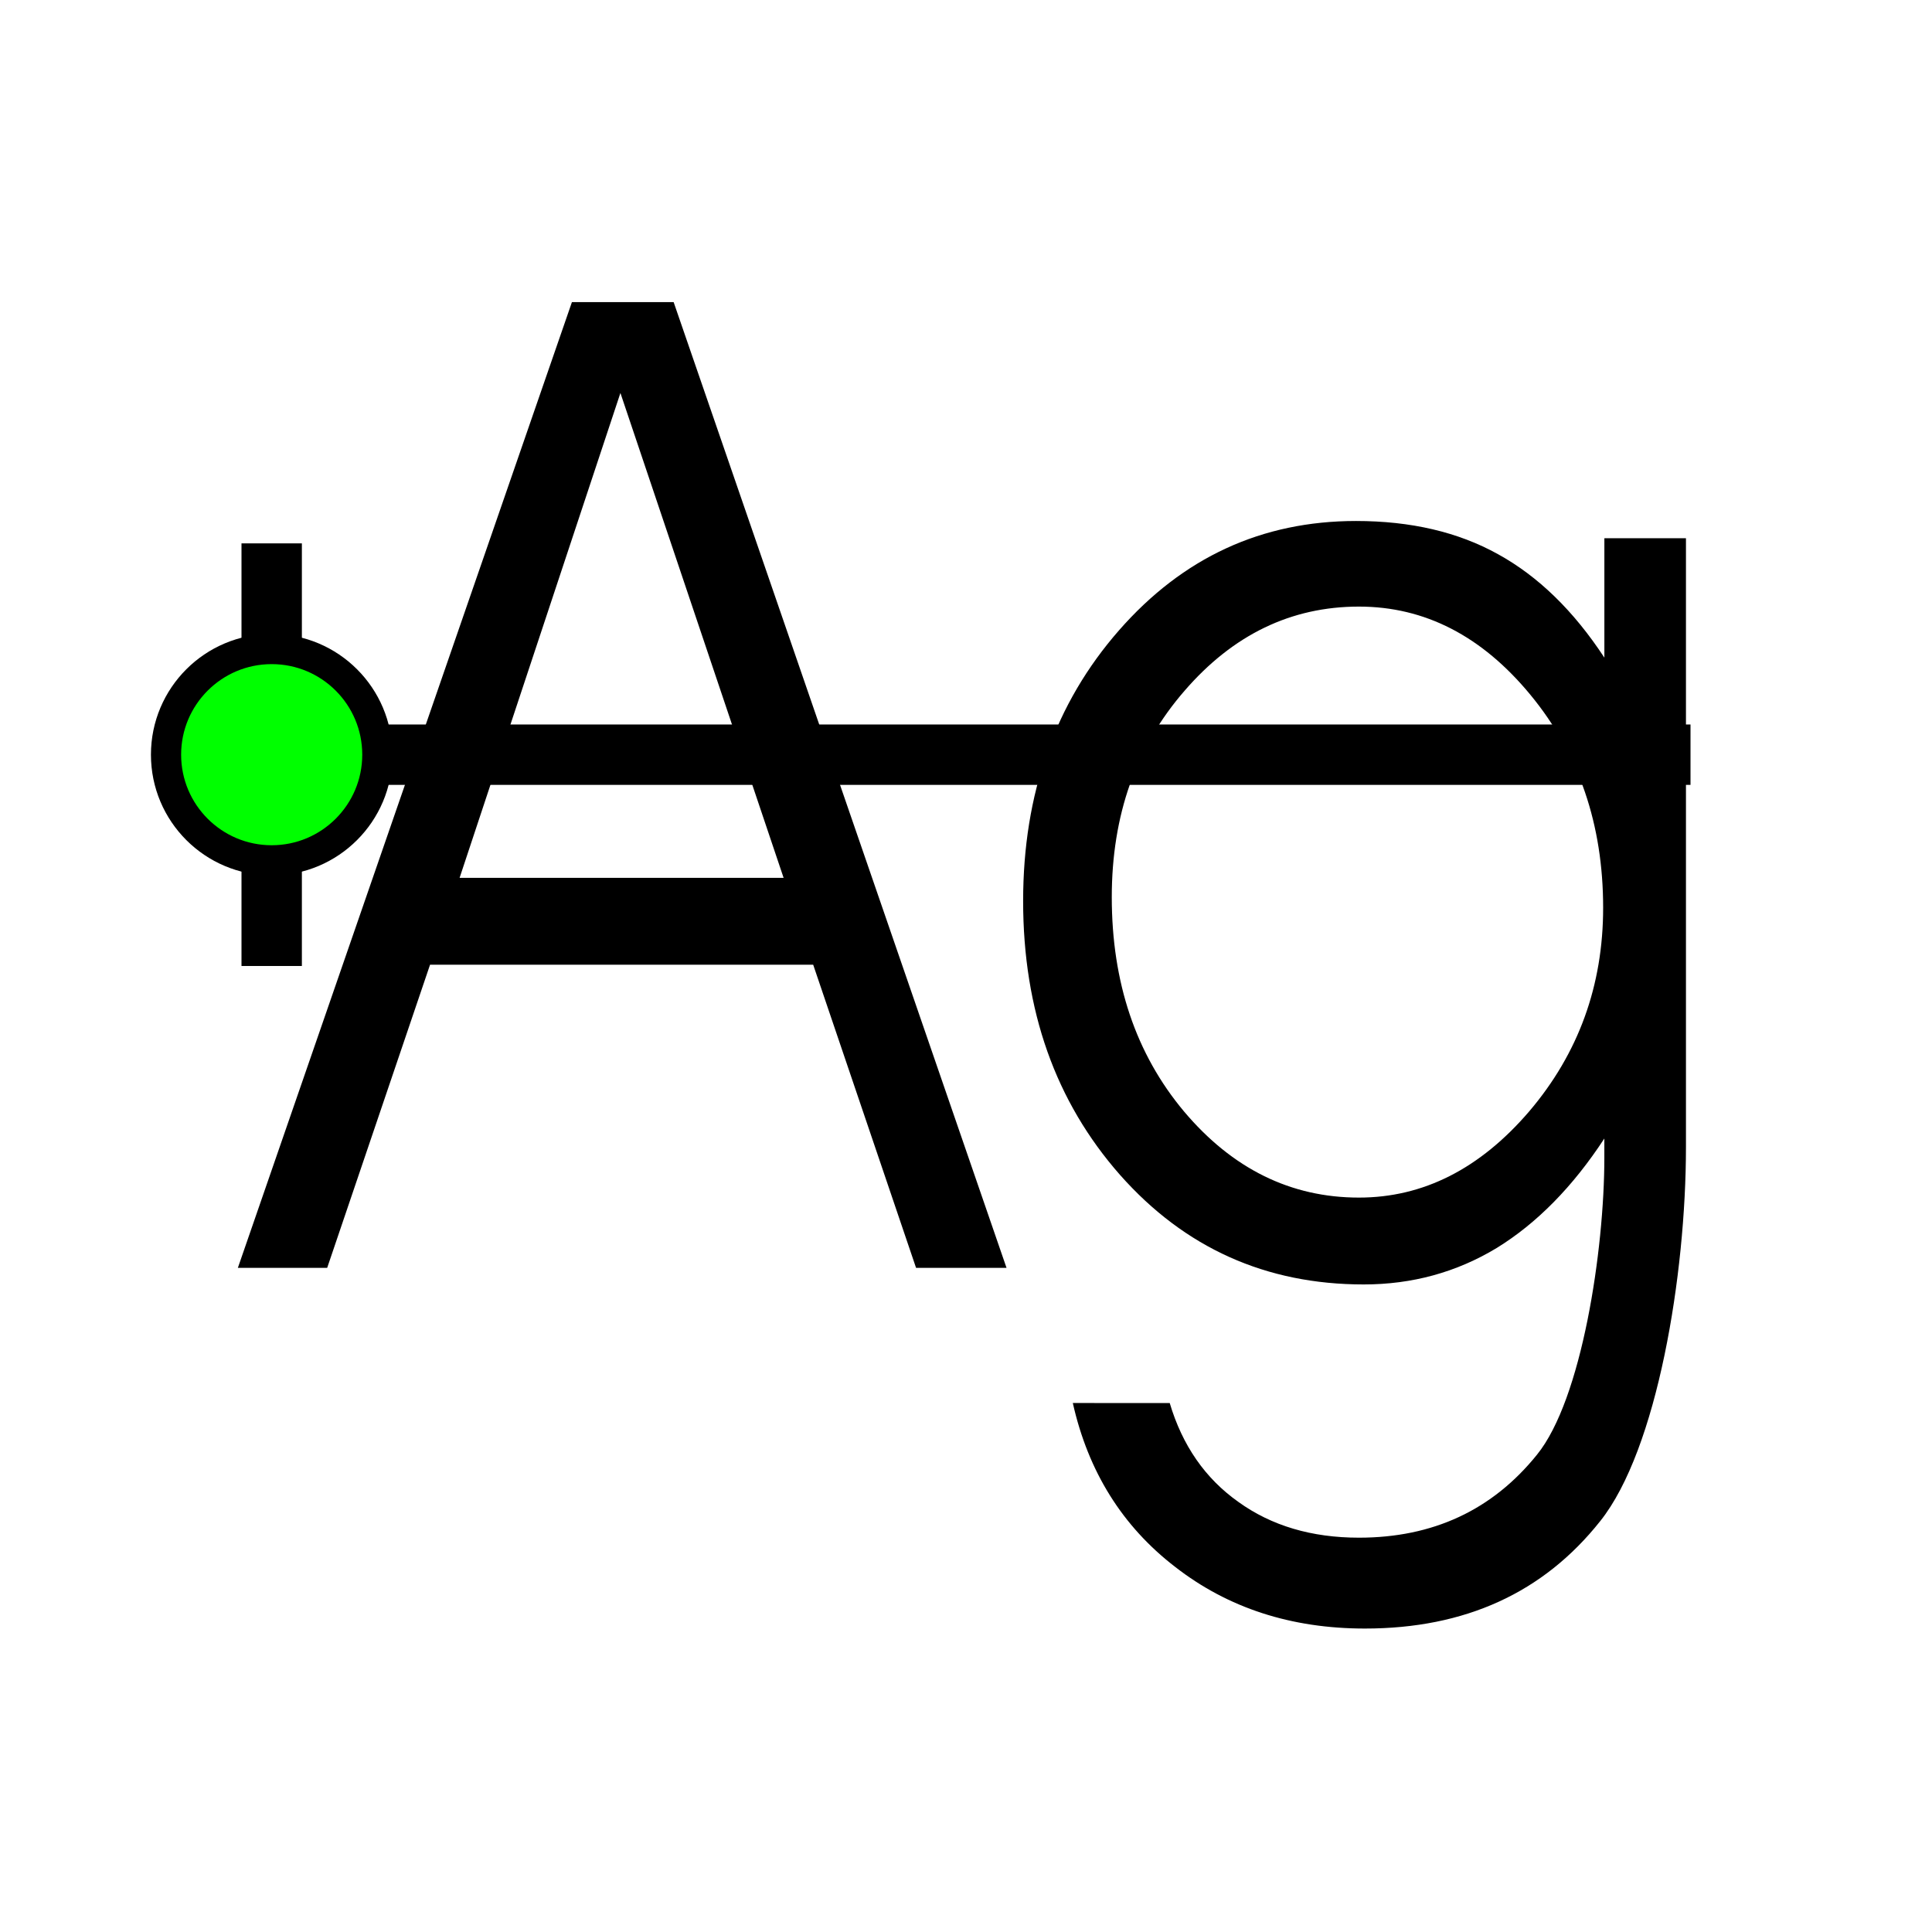
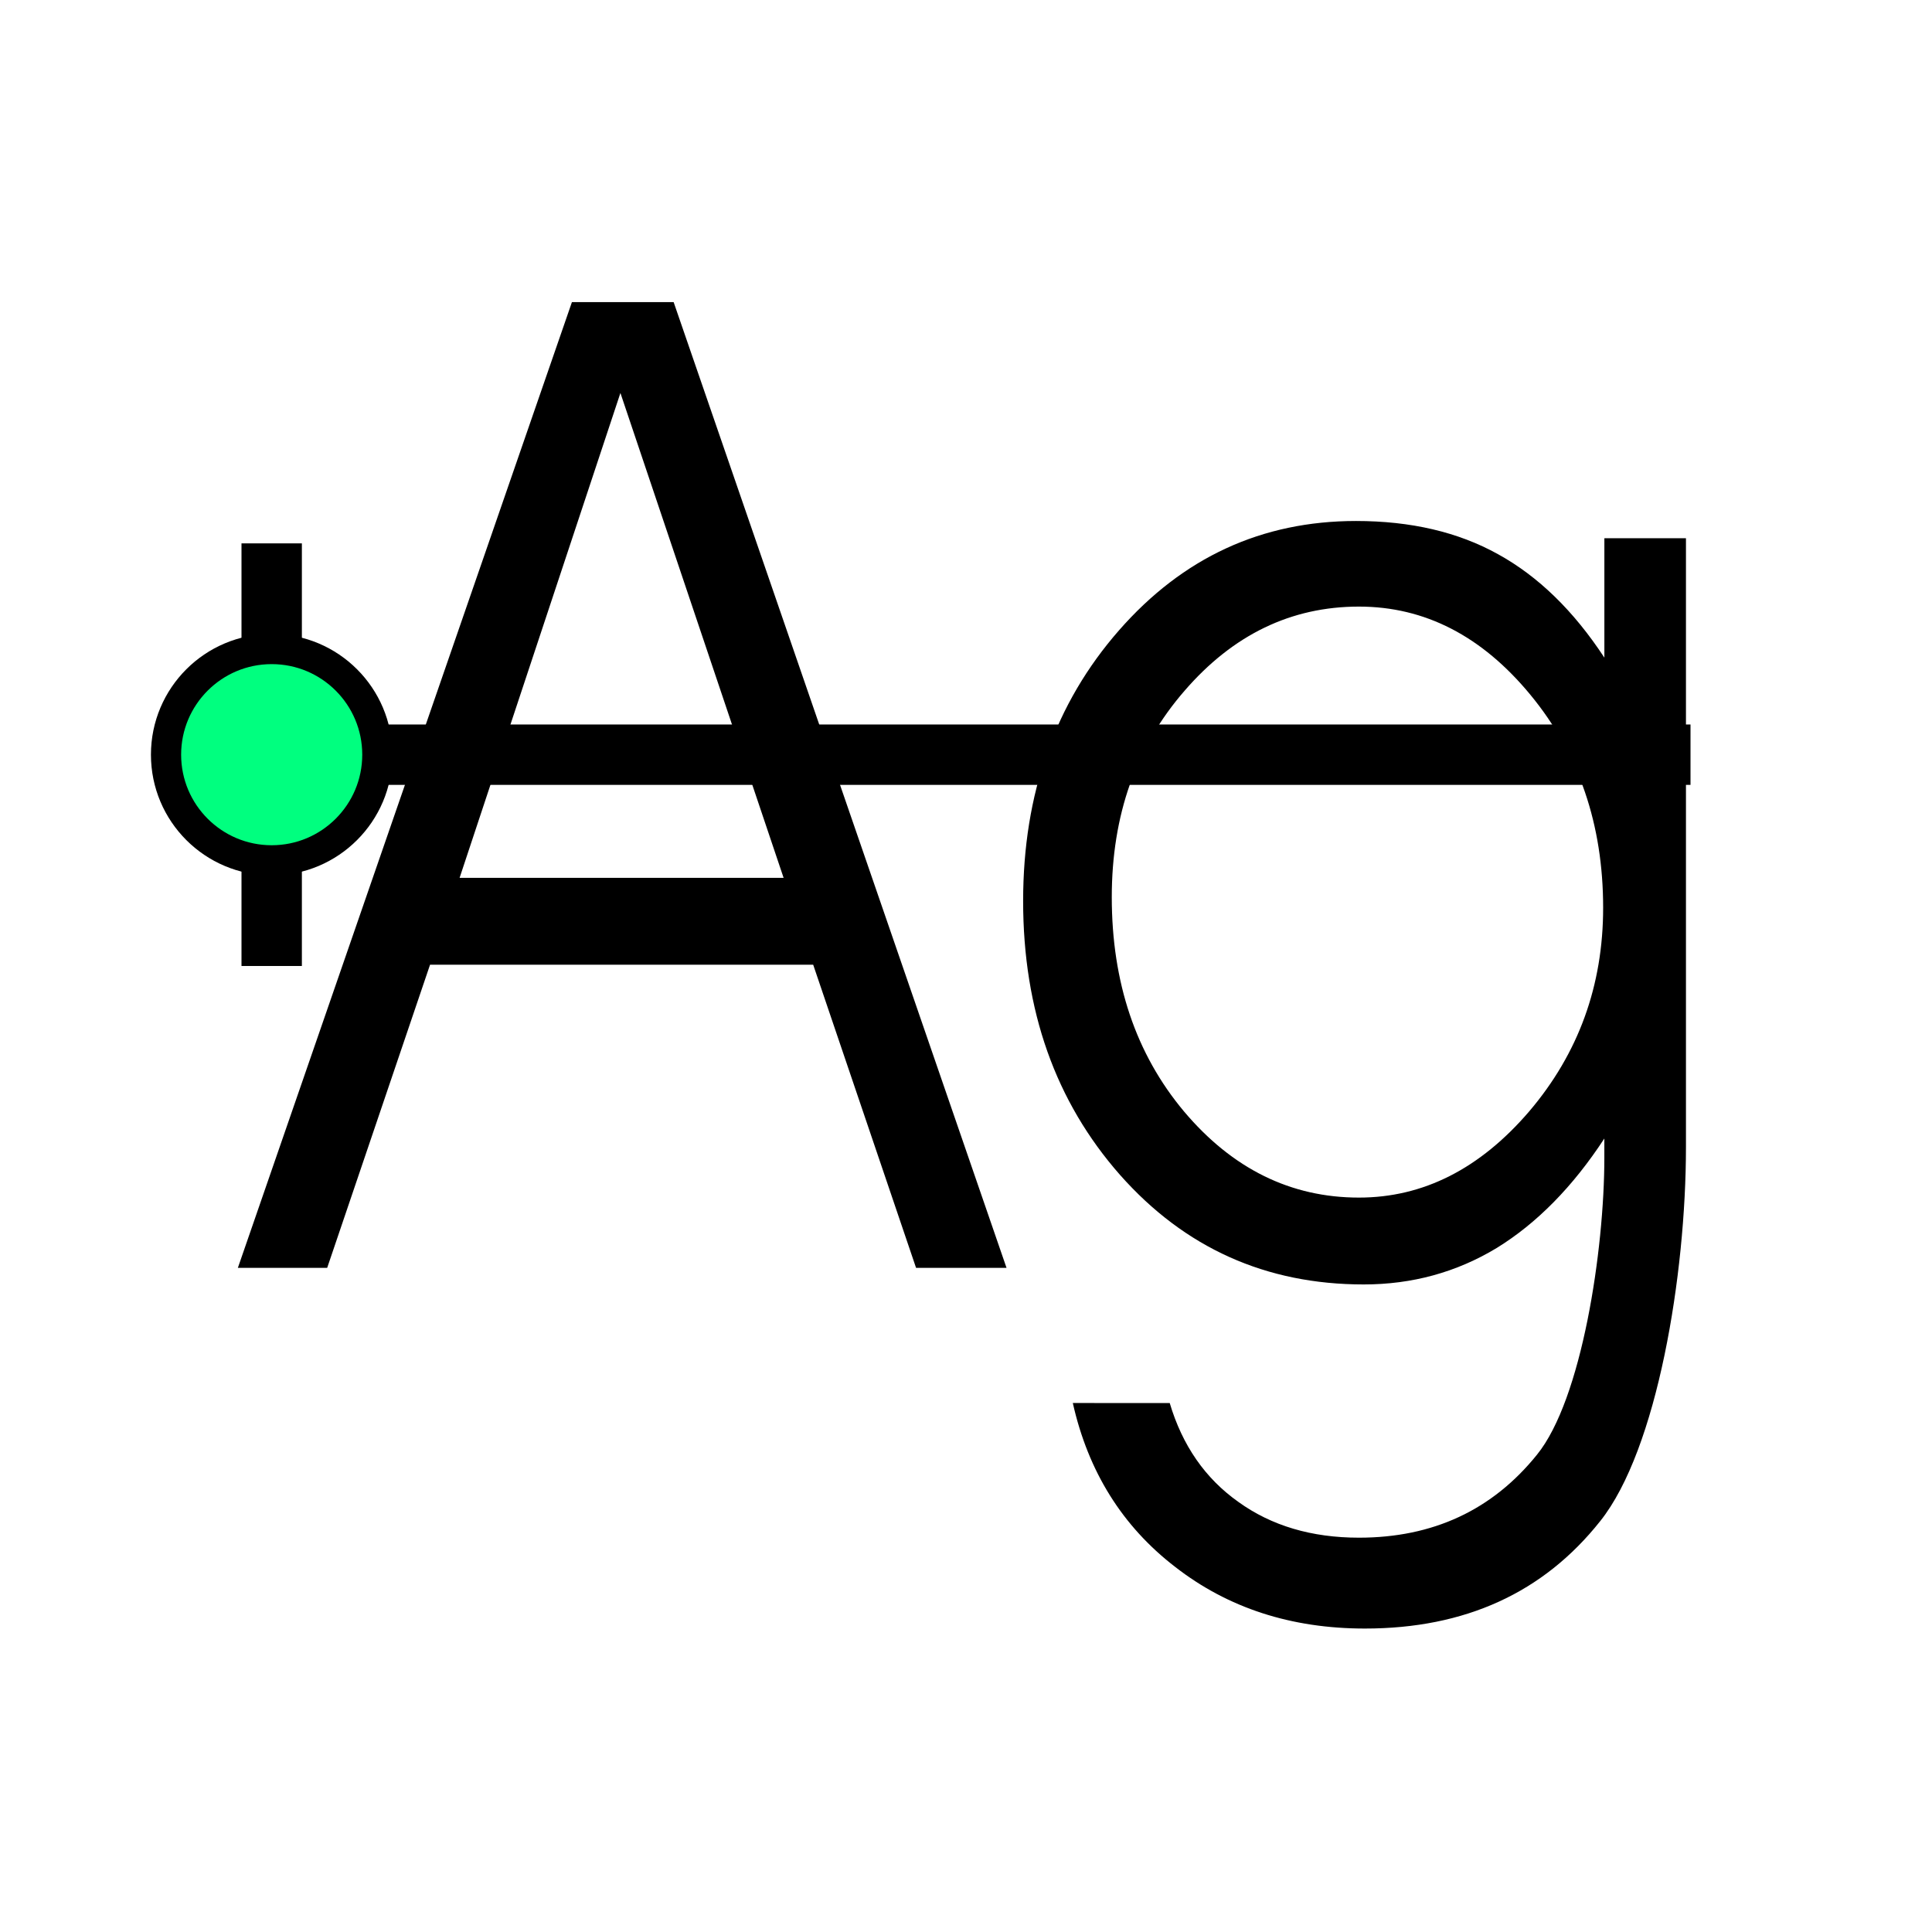
<svg xmlns="http://www.w3.org/2000/svg" width="256" height="256" viewBox="0 0 72.249 72.249" id="svg4295" version="1.1">
  <defs id="defs4323" />
  <g id="g6433">
    <path d="m 12.234,47.413 -3.339,0 12.493,-36.116 3.803,0 12.449,36.116 -3.383,0 -3.847,-11.336 -14.328,0 -3.847,11.336 z m 17.07,-14.585 -6.103,-18.132 -6.014,18.132 12.117,0 z" style="font-style:normal;font-variant:normal;font-weight:normal;font-stretch:normal;font-size:medium;line-height:125%;font-family:'AvantGarde Bk BT';-inkscape-font-specification:'AvantGarde Bk BT, Normal';text-align:start;letter-spacing:0px;word-spacing:0px;writing-mode:lr-tb;text-anchor:start;display:inline;fill:#000000;fill-opacity:1;stroke:none;stroke-width:1px;stroke-linecap:butt;stroke-linejoin:miter;stroke-opacity:1" id="path5733" />
    <path d="m 43.743,52.468 c 0.472,1.587 1.327,2.819 2.565,3.696 1.238,0.893 2.742,1.339 4.511,1.339 2.771,0 4.99,-1.034 6.656,-3.101 1.68,-2.067 2.521,-7.651 2.521,-11.107 l 0,-0.719 c -1.179,1.802 -2.521,3.167 -4.024,4.093 -1.504,0.91 -3.162,1.364 -4.975,1.364 -3.656,0 -6.692,-1.364 -9.11,-4.093 -2.418,-2.745 -3.626,-6.16 -3.626,-10.244 0,-4.018 1.194,-7.392 3.582,-10.12 2.388,-2.729 5.344,-4.093 8.867,-4.093 2.049,0 3.818,0.413 5.307,1.24 1.504,0.827 2.83,2.117 3.98,3.87 l 0,-4.465 3.051,0 0,22.771 c 0,4.763 -1.069,11.305 -3.206,13.984 -2.123,2.679 -5.056,4.018 -8.8,4.018 -2.757,0 -5.122,-0.769 -7.098,-2.307 -1.975,-1.521 -3.25,-3.564 -3.825,-6.127 z M 41.576,33.548 c 0,3.192 0.899,5.862 2.698,8.012 1.813,2.15 3.995,3.225 6.545,3.225 2.403,0 4.525,-1.075 6.368,-3.225 1.843,-2.166 2.764,-4.705 2.764,-7.615 0,-3.109 -0.907,-5.763 -2.72,-7.962 -1.813,-2.199 -3.951,-3.299 -6.412,-3.299 -2.535,0 -4.71,1.05 -6.523,3.15 -1.813,2.084 -2.72,4.655 -2.72,7.714 z" style="font-style:normal;font-variant:normal;font-weight:normal;font-stretch:normal;font-size:medium;line-height:125%;font-family:'AvantGarde Bk BT';-inkscape-font-specification:'AvantGarde Bk BT, Normal';text-align:start;letter-spacing:0px;word-spacing:0px;writing-mode:lr-tb;text-anchor:start;display:inline;fill:#000000;fill-opacity:1;stroke:none;stroke-width:1px;stroke-linecap:butt;stroke-linejoin:miter;stroke-opacity:1" id="path5735" />
    <path style="display:inline;fill:none;fill-rule:evenodd;stroke:#000000;stroke-width:2.258;stroke-linecap:butt;stroke-linejoin:miter;stroke-miterlimit:4;stroke-dasharray:none;stroke-opacity:1" d="m 10.16,36.124 0,-15.804" id="path5719" />
    <path style="display:inline;fill:none;fill-rule:evenodd;stroke:#000000;stroke-width:2.258;stroke-linecap:butt;stroke-linejoin:miter;stroke-miterlimit:4;stroke-dasharray:none;stroke-opacity:1" d="m 9.031,28.222 54.187,0" id="path5725" />
-     <circle transform="scale(1,-1)" r="3.951" cy="-28.222" cx="10.16" id="path5715" style="display:inline;opacity:1;fill:#00ff00;fill-opacity:1;fill-rule:nonzero;stroke:#000000;stroke-width:1.129;stroke-linecap:square;stroke-linejoin:miter;stroke-miterlimit:4;stroke-dasharray:none;stroke-dashoffset:28.32;stroke-opacity:1" />
+     <circle transform="scale(1,-1)" r="3.951" cy="-28.222" cx="10.16" id="path5715" style="display:inline;opacity:1;fill:#00ff7f;fill-opacity:1;fill-rule:nonzero;stroke:#000000;stroke-width:1.129;stroke-linecap:square;stroke-linejoin:miter;stroke-miterlimit:4;stroke-dasharray:none;stroke-dashoffset:28.32;stroke-opacity:1" />
  </g>
</svg>
